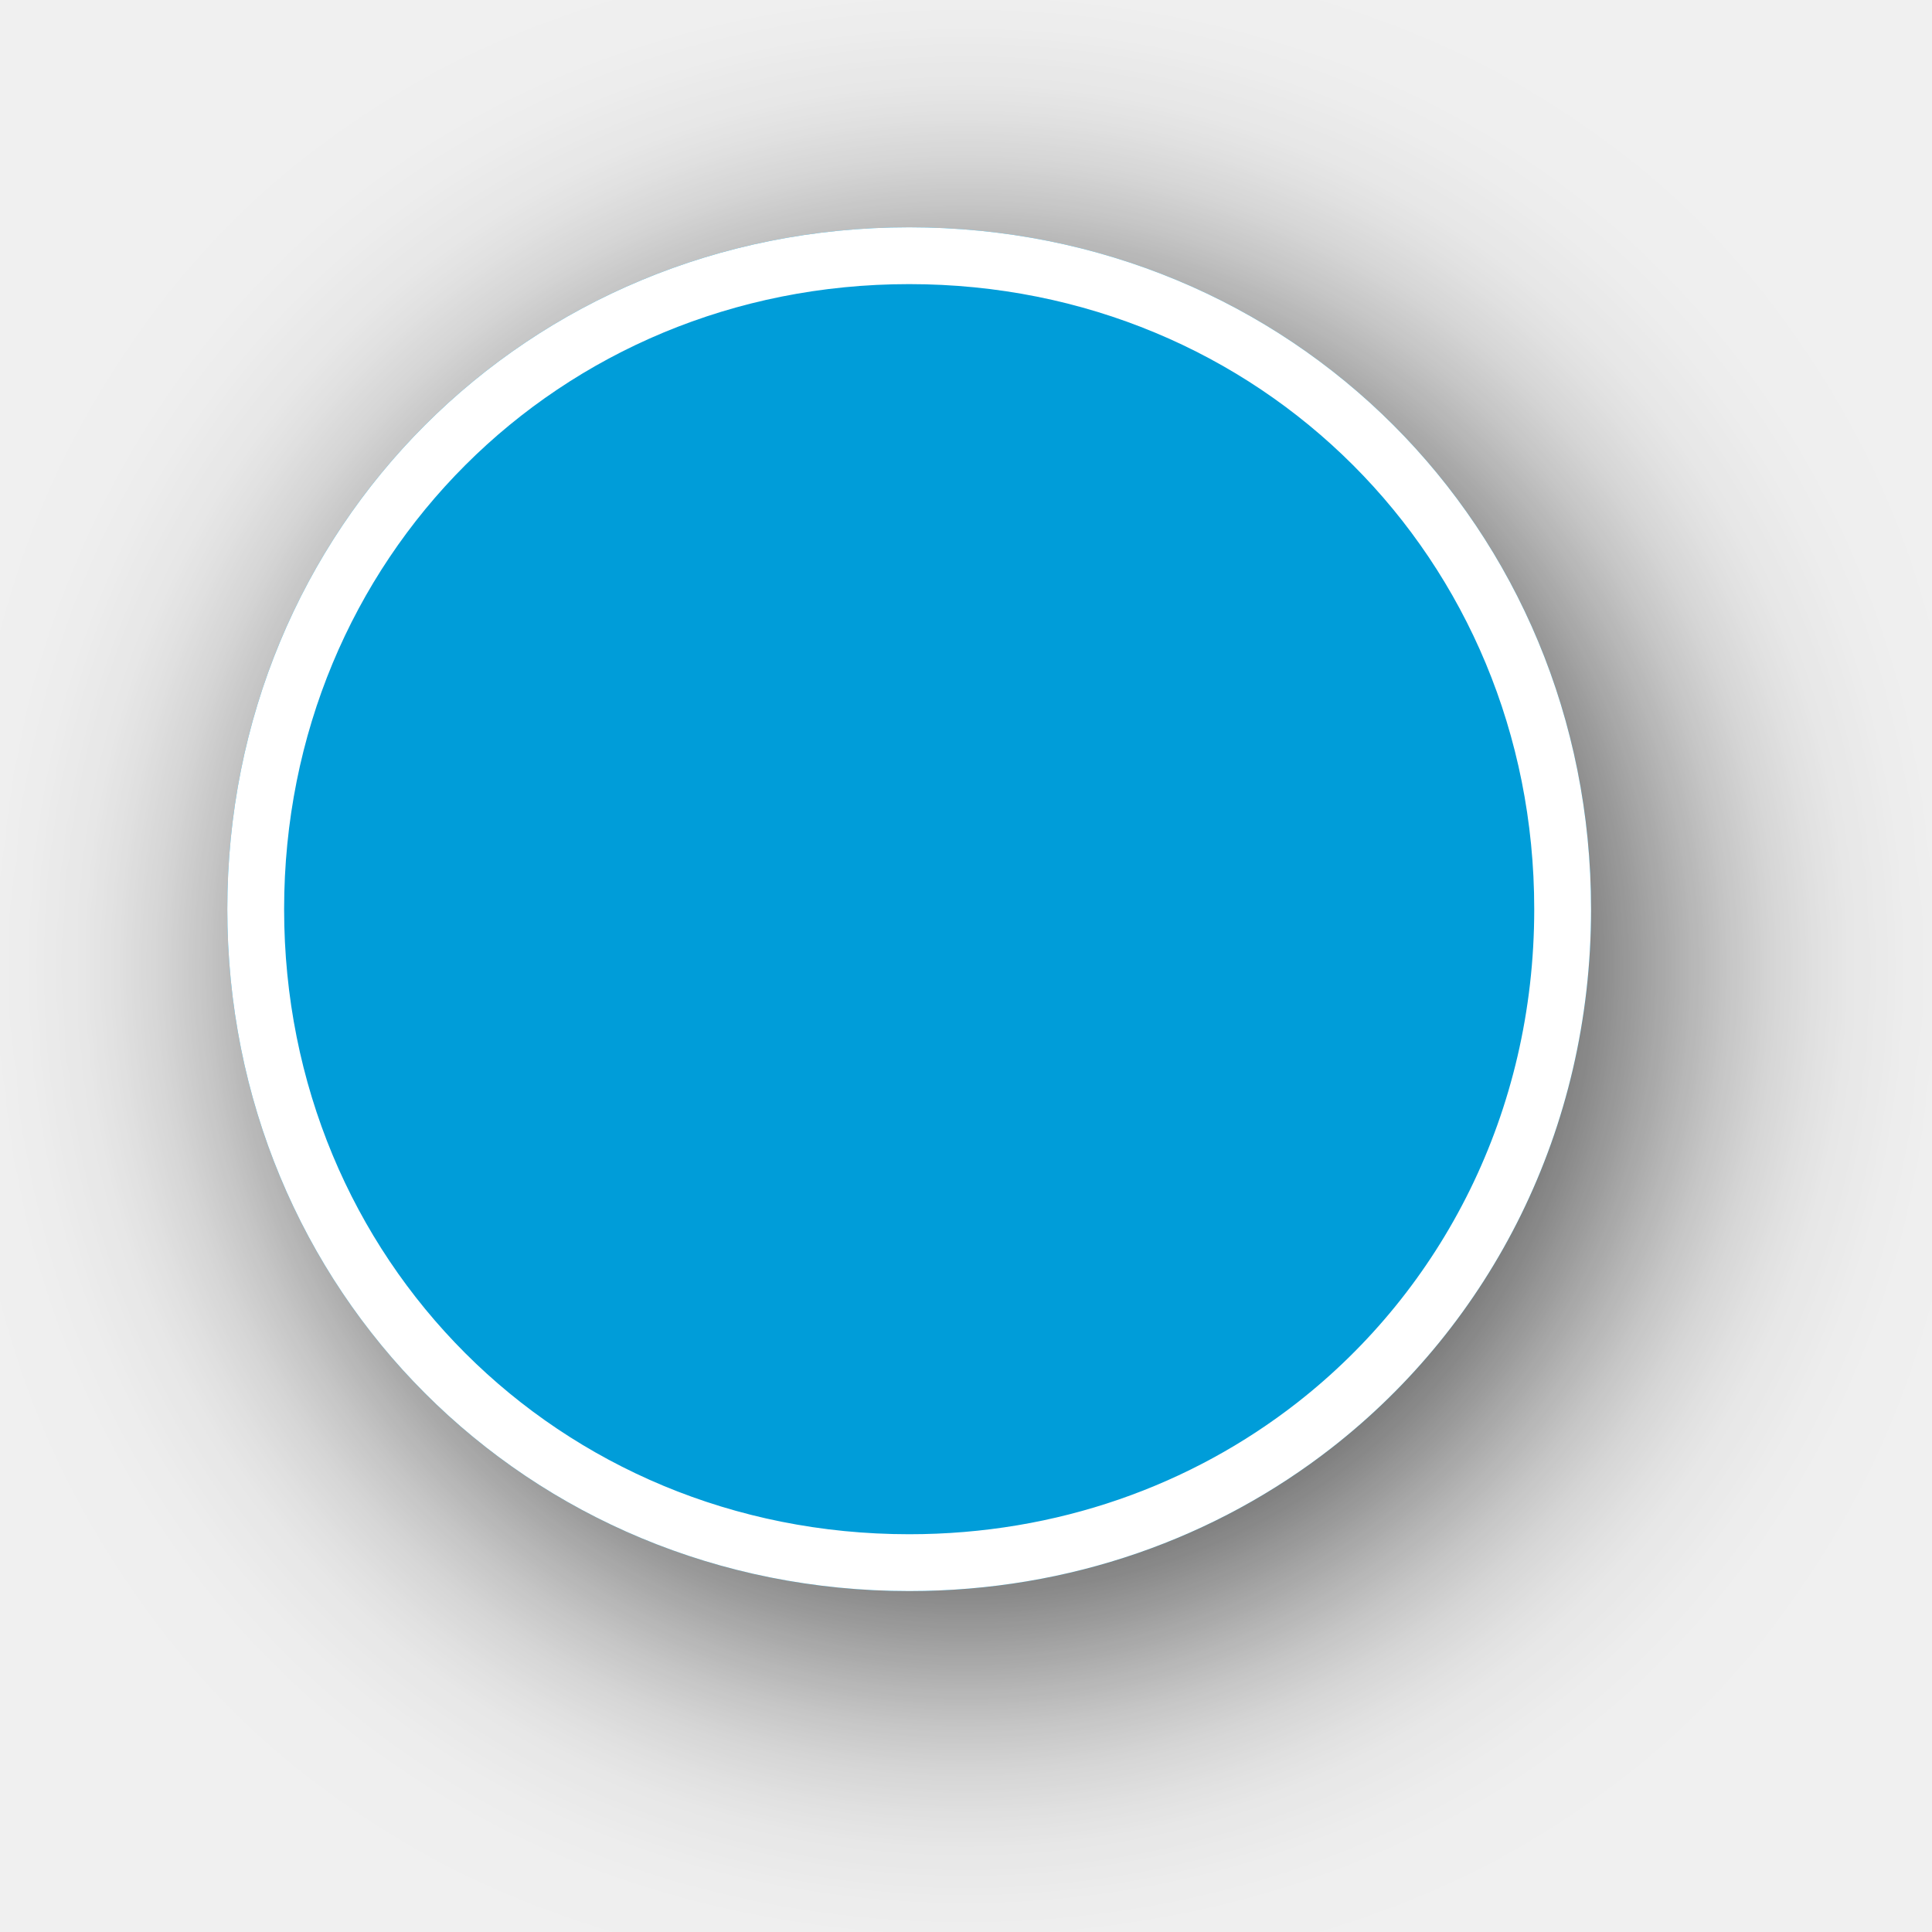
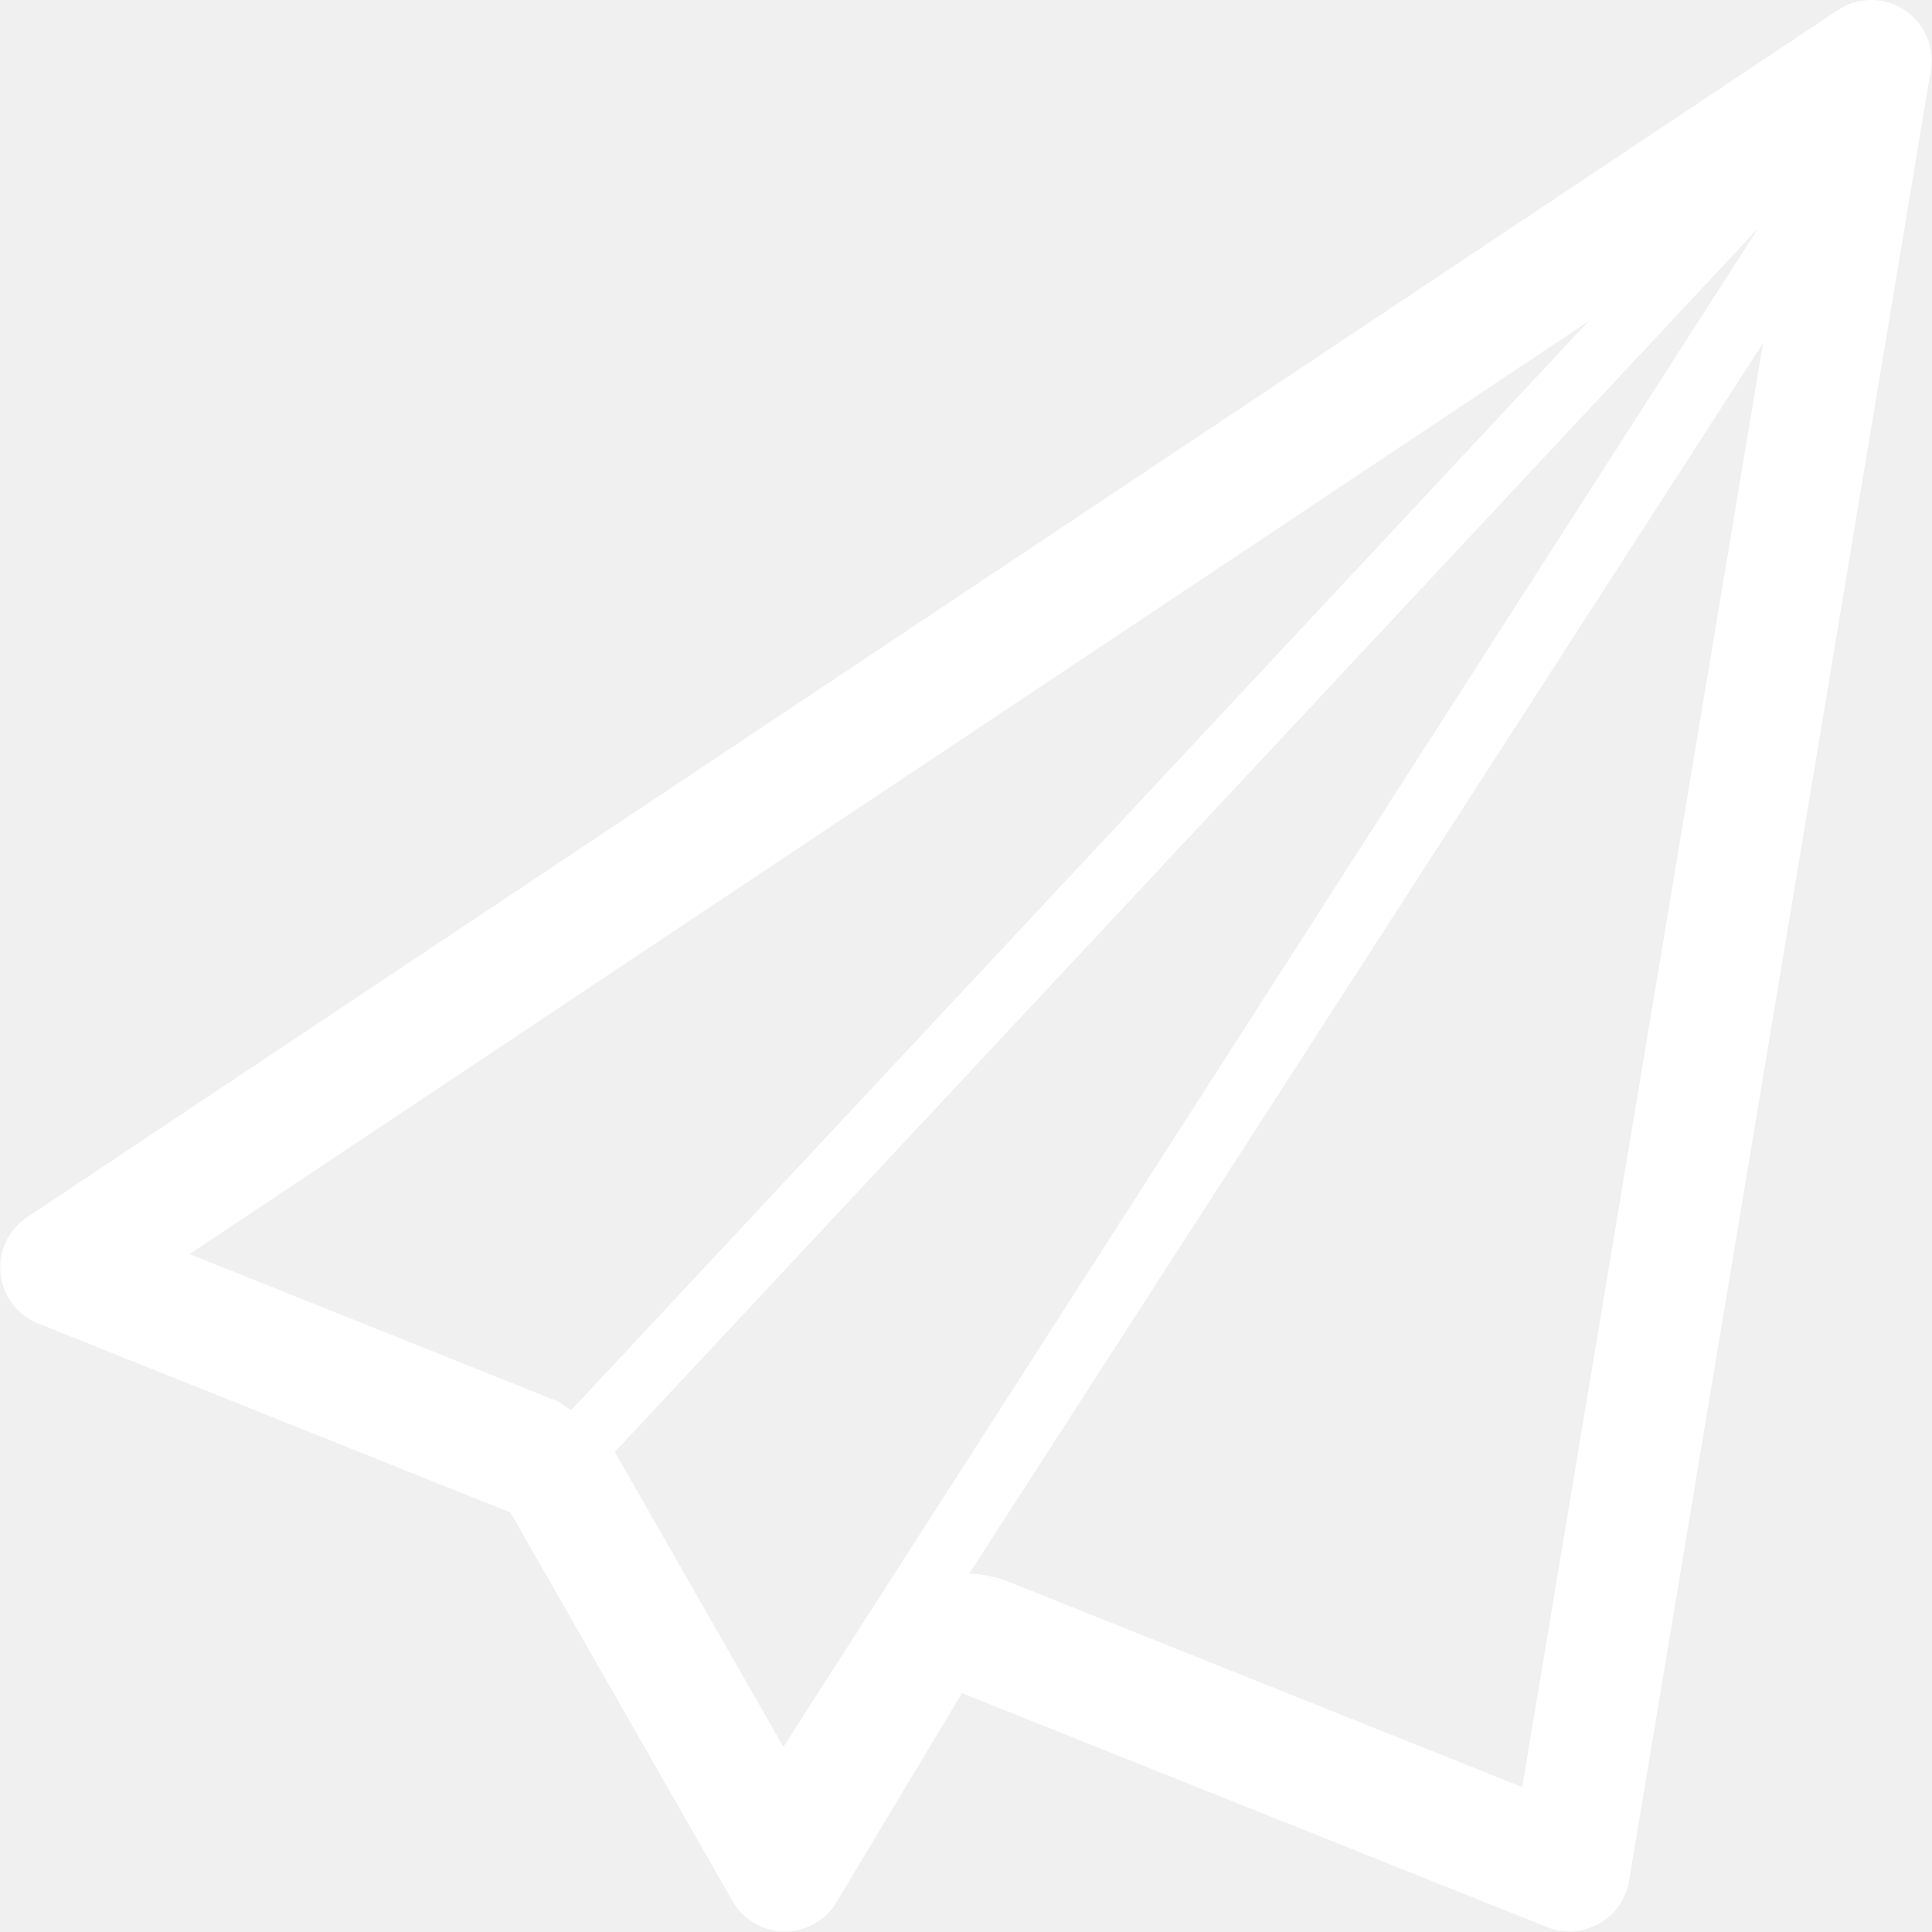
- <svg xmlns="http://www.w3.org/2000/svg" xmlns:xlink="http://www.w3.org/1999/xlink" version="1.1" width="34px" height="34px">
-   <defs>
-     <mask fill="white" id="clip8">
-       <path d="M 0 12  C 0 5.28  5.28 0  12 0  C 18.72 0  24 5.28  24 12  C 24 15.888  22.232 19.295  19.441 21.475  C 17.408 23.062  14.832 24  12 24  C 5.28 24  0 18.72  0 12  Z " fill-rule="evenodd" />
-     </mask>
-     <filter x="7px" y="423px" width="34px" height="34px" filterUnits="userSpaceOnUse" id="filter9">
-       <feOffset dx="1" dy="1" in="SourceAlpha" result="shadowOffsetInner" />
-       <feGaussianBlur stdDeviation="2.5" in="shadowOffsetInner" result="shadowGaussian" />
-       <feComposite in2="shadowGaussian" operator="atop" in="SourceAlpha" result="shadowComposite" />
-       <feColorMatrix type="matrix" values="0 0 0 0 0  0 0 0 0 0  0 0 0 0 0  0 0 0 0.698 0  " in="shadowComposite" />
-     </filter>
-     <g id="widget10">
-       <path d="M 0 12  C 0 5.28  5.28 0  12 0  C 18.72 0  24 5.28  24 12  C 24 15.888  22.232 19.295  19.441 21.475  C 17.408 23.062  14.832 24  12 24  C 5.28 24  0 18.72  0 12  Z " fill-rule="nonzero" fill="#009dd9" stroke="none" transform="matrix(1 0 0 1 11 427 )" />
-       <path d="M 0 12  C 0 5.28  5.28 0  12 0  C 18.72 0  24 5.28  24 12  C 24 15.888  22.232 19.295  19.441 21.475  C 17.408 23.062  14.832 24  12 24  C 5.28 24  0 18.72  0 12  Z " stroke-width="2" stroke="#ffffff" fill="none" transform="matrix(1 0 0 1 11 427 )" mask="url(#clip8)" />
-     </g>
-   </defs>
-   <g transform="matrix(1 0 0 1 -7 -423 )">
-     <use xlink:href="#widget10" filter="url(#filter9)" />
-     <use xlink:href="#widget10" />
+ <svg xmlns="http://www.w3.org/2000/svg" version="1.1" width="21px" height="21px">
+   <g transform="matrix(1 0 0 1 -1330 -932 )">
+     <path d="M 20.987 0.764  C 21.03 0.506  20.916 0.247  20.696 0.105  C 20.477 -0.037  20.194 -0.035  19.976 0.11  L 0.295 13.231  C 0.091 13.366  -0.02 13.603  0.006 13.845  C 0.031 14.088  0.189 14.296  0.415 14.386  L 5.548 16.44  L 7.962 20.664  C 8.077 20.866  8.291 20.992  8.524 20.994  L 8.531 20.994  C 8.761 20.994  8.975 20.872  9.093 20.675  L 10.456 18.404  L 16.816 20.947  C 17.001 21.021  17.209 21.007  17.381 20.909  C 17.555 20.812  17.673 20.641  17.707 20.445  L 20.987 0.764  Z M 6.035 15.221  L 2.06 13.631  L 17.264 3.494  L 6.209 15.327  C 6.151 15.293  6.099 15.247  6.035 15.221  Z M 8.515 18.988  L 6.687 15.789  L 6.682 15.782  L 19.11 2.481  L 8.515 18.988  Z M 19.163 3.73  L 16.546 19.425  L 10.943 17.184  C 10.812 17.136  10.674 17.11  10.534 17.106  L 19.163 3.73  Z " fill-rule="nonzero" fill="#ffffff" stroke="none" transform="matrix(1 0 0 1 1330 932 )" />
  </g>
</svg>
